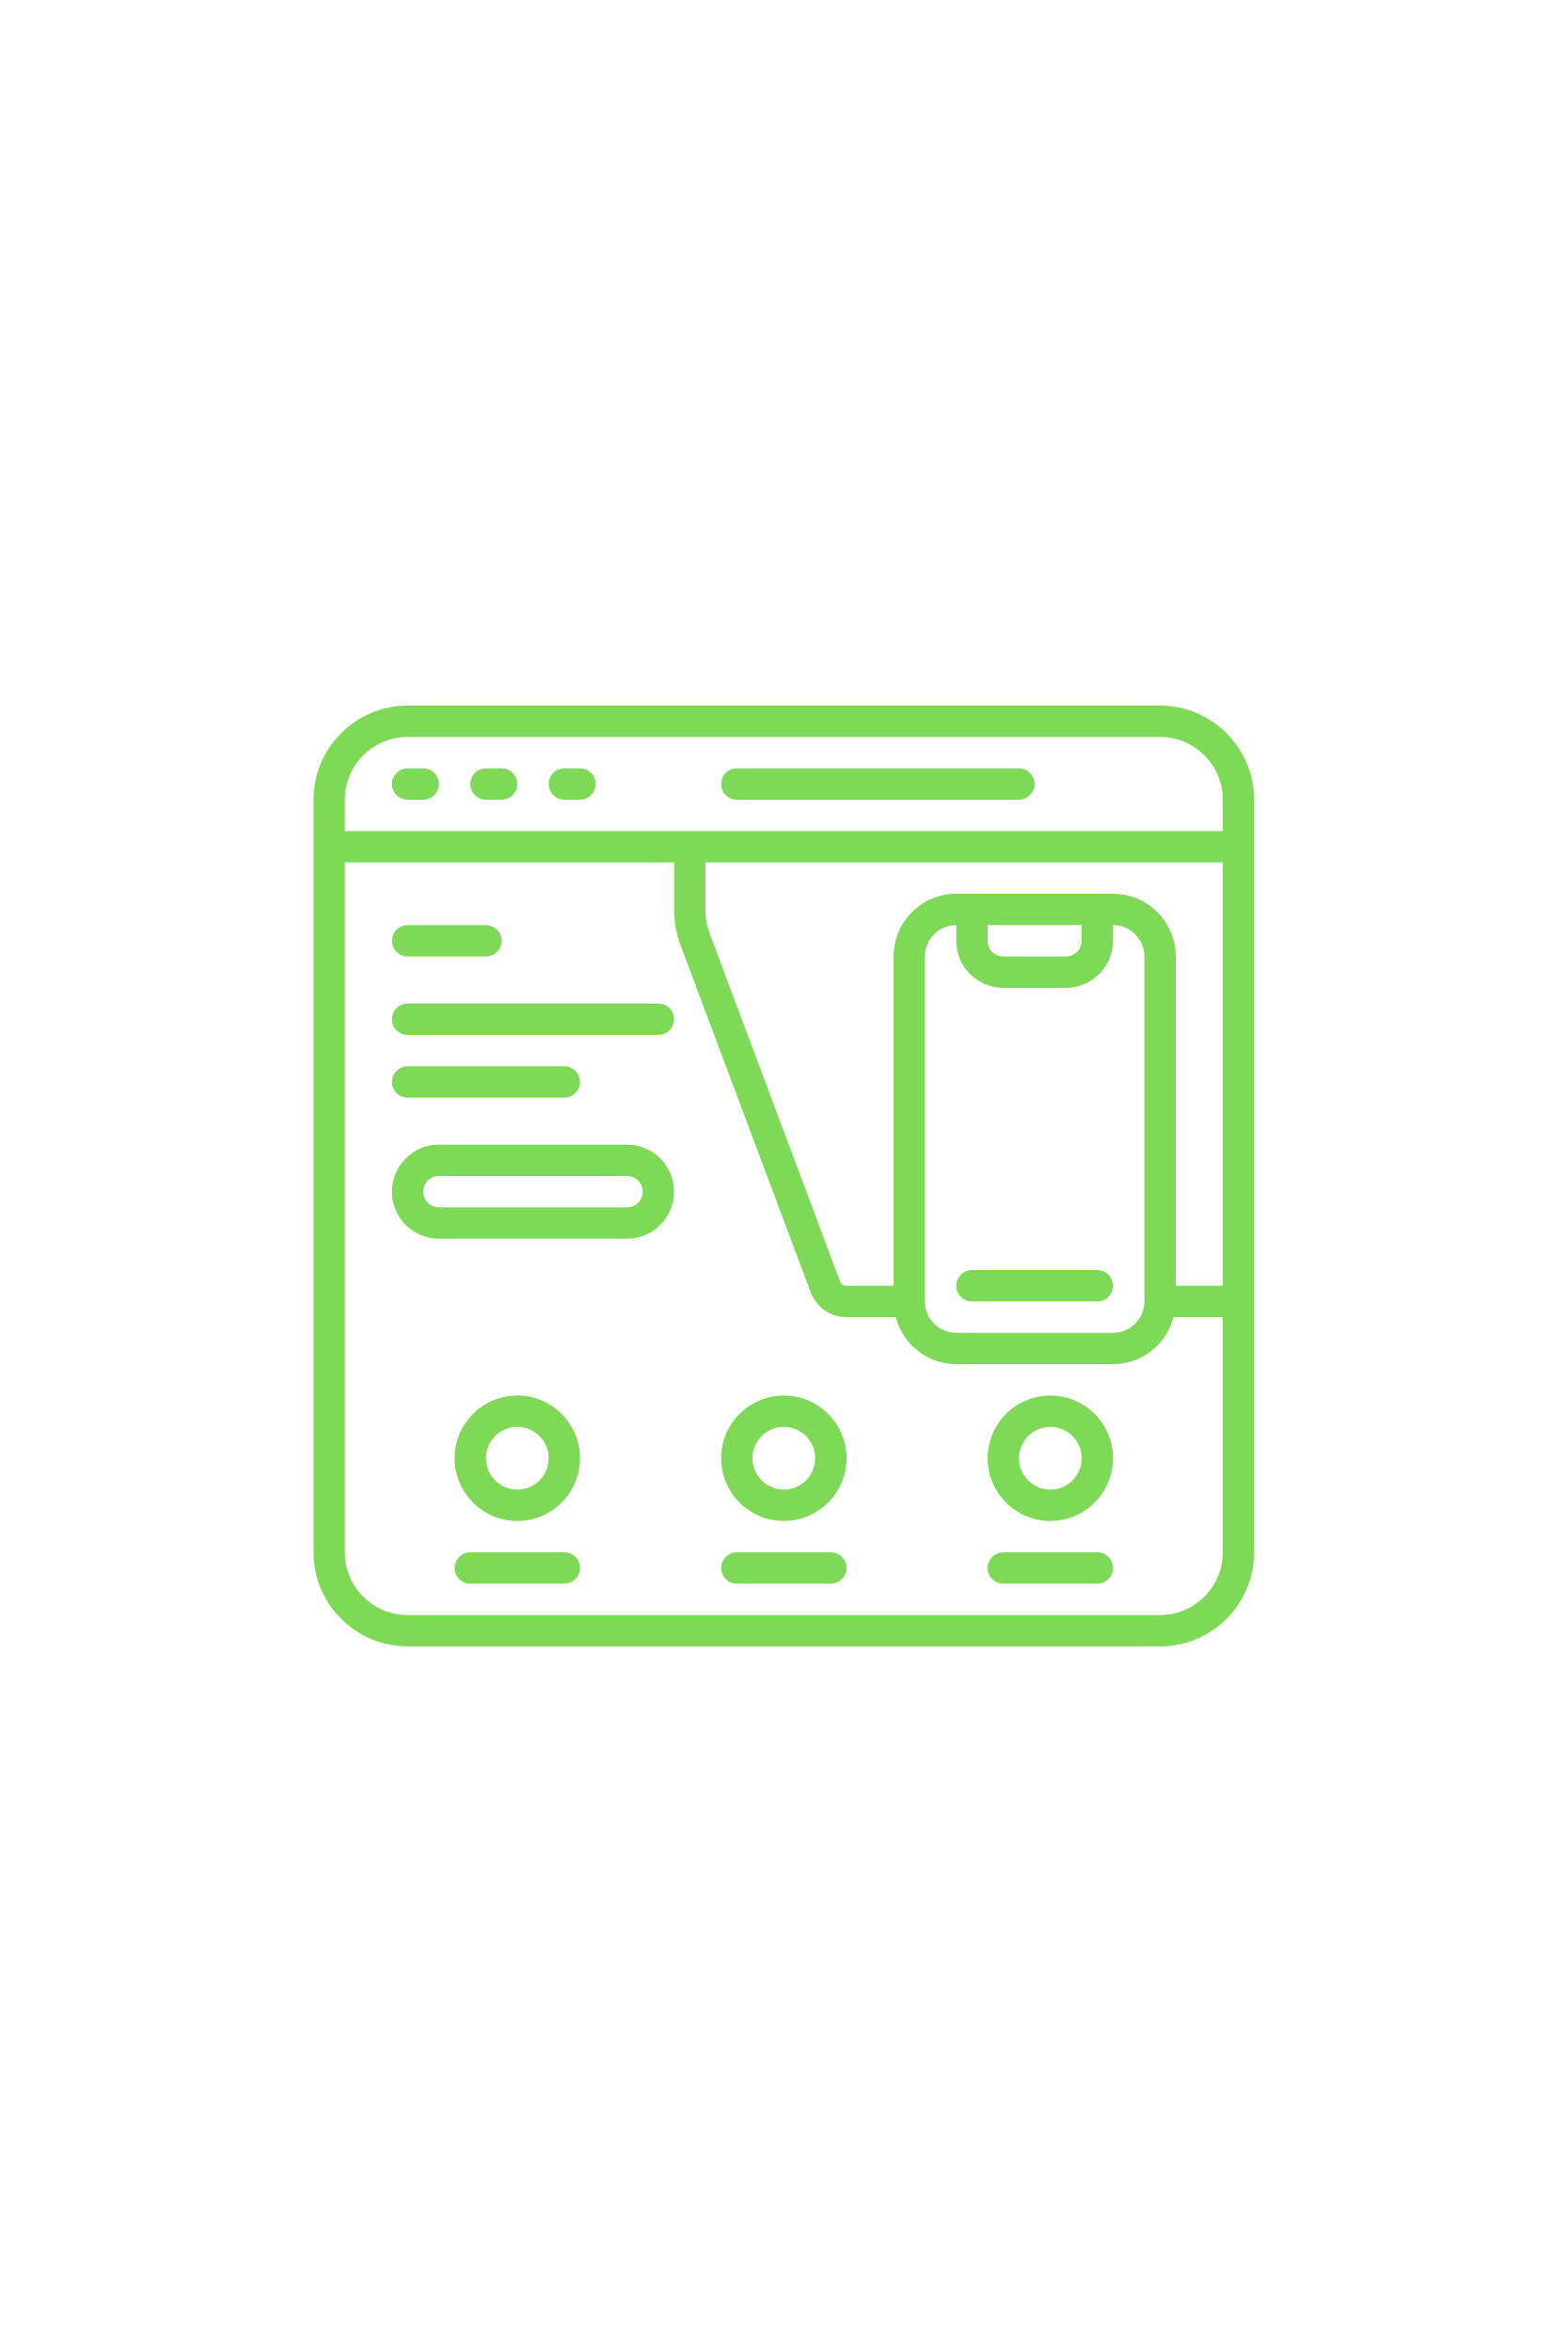
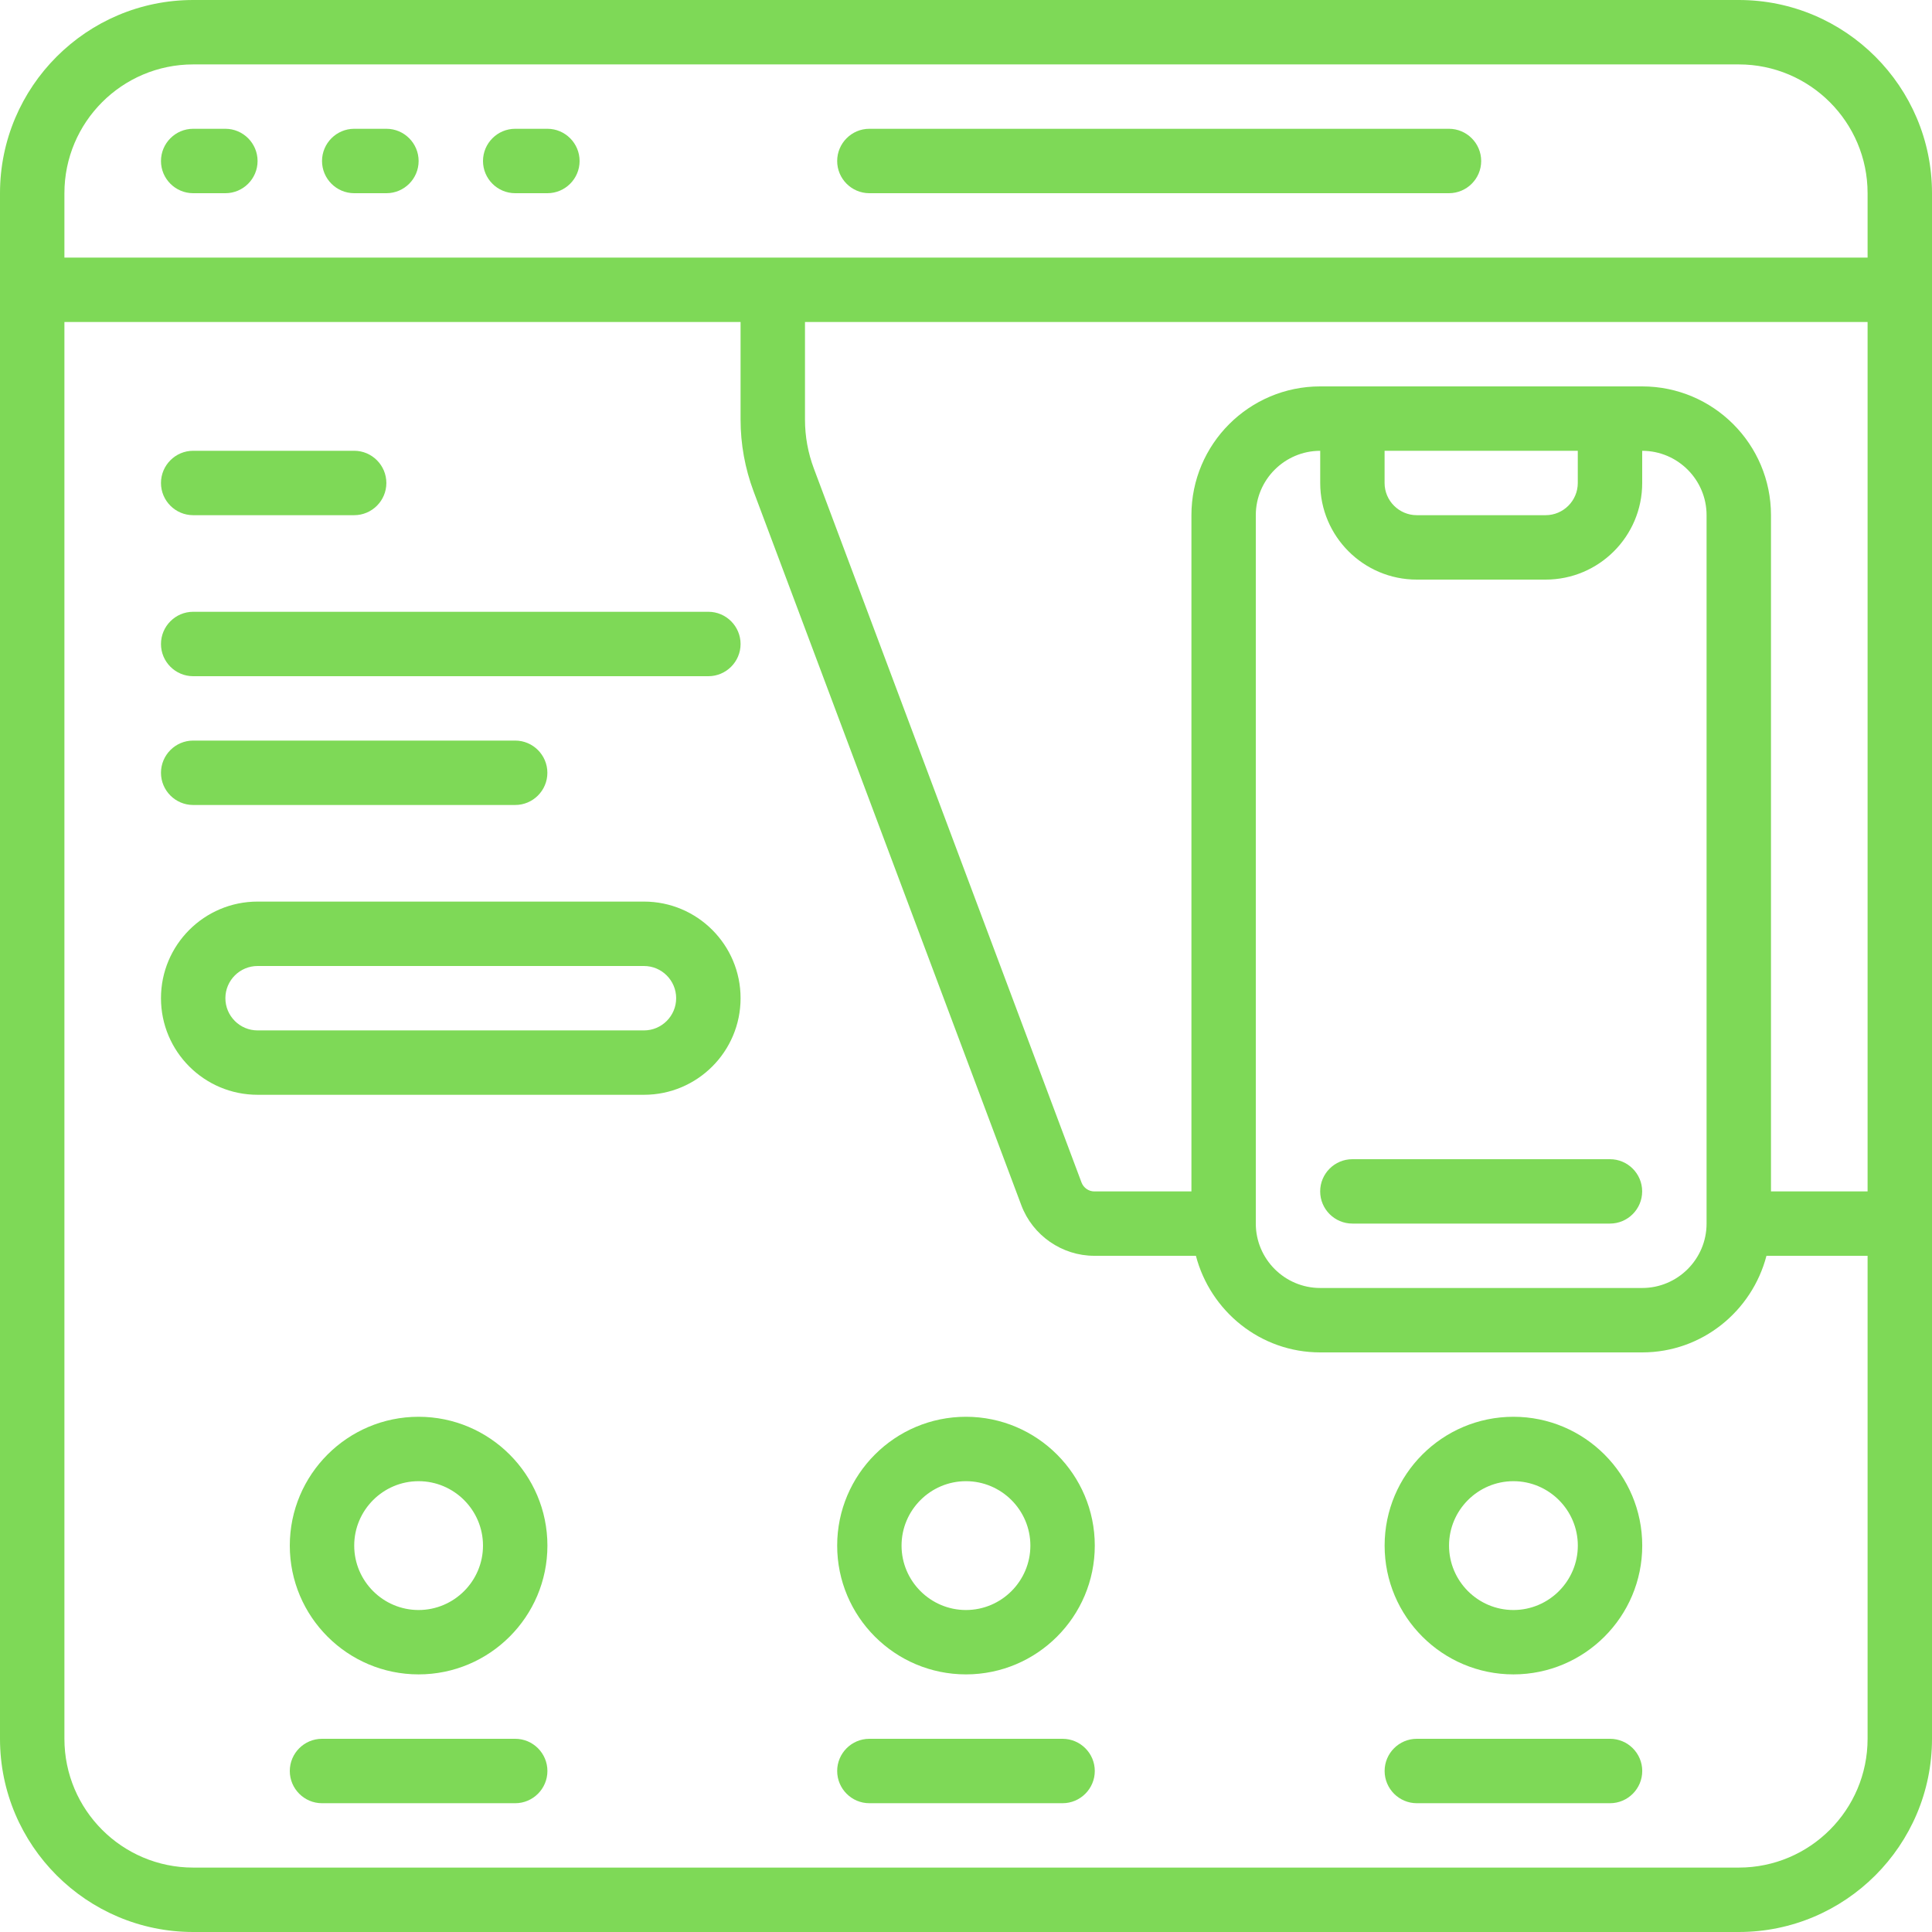
- <svg xmlns="http://www.w3.org/2000/svg" width="1440" zoomAndPan="magnify" viewBox="0 0 1080 1620" height="2160" preserveAspectRatio="xMidYMid meet" version="1.0">
-   <path fill="#7ed957" d="M 799.199 1112.398 L 280.801 1112.398 C 256.965 1112.398 237.602 1093.035 237.602 1069.199 L 237.602 594 L 464.398 594 L 464.398 626.738 C 464.398 634.965 465.875 643.062 468.746 650.785 L 558.562 890.242 C 562.359 900.367 572.188 907.199 583.031 907.199 L 617.117 907.199 C 621.969 925.762 638.719 939.602 658.801 939.602 L 766.801 939.602 C 786.883 939.602 803.629 925.762 808.48 907.199 L 842.398 907.199 L 842.398 1069.199 C 842.398 1093.035 823.035 1112.398 799.199 1112.398 Z M 691.199 680.398 L 734.398 680.398 C 752.289 680.398 766.801 665.887 766.801 648 L 766.801 637.199 C 778.695 637.199 788.398 646.902 788.398 658.801 L 788.398 896.398 C 788.398 908.297 778.695 918 766.801 918 L 658.801 918 C 646.902 918 637.199 908.297 637.199 896.398 L 637.199 658.801 C 637.199 646.902 646.902 637.199 658.801 637.199 L 658.801 648 C 658.801 665.887 673.312 680.398 691.199 680.398 Z M 680.398 637.199 L 745.199 637.199 L 745.199 648 C 745.199 653.949 740.348 658.801 734.398 658.801 L 691.199 658.801 C 685.25 658.801 680.398 653.949 680.398 648 Z M 766.801 615.602 L 658.801 615.602 C 634.965 615.602 615.602 634.965 615.602 658.801 L 615.602 885.602 L 583.031 885.602 C 581.176 885.602 579.445 884.418 578.77 882.648 L 488.996 643.191 C 487.012 637.918 486 632.391 486 626.738 L 486 594 L 842.398 594 L 842.398 885.602 L 810 885.602 L 810 658.801 C 810 634.965 790.637 615.602 766.801 615.602 Z M 280.801 507.602 L 799.199 507.602 C 823.035 507.602 842.398 526.965 842.398 550.801 L 842.398 572.398 L 237.602 572.398 L 237.602 550.801 C 237.602 526.965 256.965 507.602 280.801 507.602 Z M 799.199 486 L 280.801 486 C 245.066 486 216 515.066 216 550.801 L 216 1069.199 C 216 1104.934 245.066 1134 280.801 1134 L 799.199 1134 C 834.934 1134 864 1104.934 864 1069.199 L 864 550.801 C 864 515.066 834.934 486 799.199 486 " fill-opacity="1" fill-rule="nonzero" />
-   <path fill="#7ed957" d="M 356.398 1026 C 344.504 1026 334.801 1016.297 334.801 1004.398 C 334.801 992.504 344.504 982.801 356.398 982.801 C 368.297 982.801 378 992.504 378 1004.398 C 378 1016.297 368.297 1026 356.398 1026 Z M 356.398 961.199 C 332.562 961.199 313.199 980.562 313.199 1004.398 C 313.199 1028.234 332.562 1047.602 356.398 1047.602 C 380.234 1047.602 399.602 1028.234 399.602 1004.398 C 399.602 980.562 380.234 961.199 356.398 961.199 " fill-opacity="1" fill-rule="nonzero" />
-   <path fill="#7ed957" d="M 540 1026 C 528.102 1026 518.398 1016.297 518.398 1004.398 C 518.398 992.504 528.102 982.801 540 982.801 C 551.898 982.801 561.602 992.504 561.602 1004.398 C 561.602 1016.297 551.898 1026 540 1026 Z M 540 961.199 C 516.164 961.199 496.801 980.562 496.801 1004.398 C 496.801 1028.234 516.164 1047.602 540 1047.602 C 563.836 1047.602 583.199 1028.234 583.199 1004.398 C 583.199 980.562 563.836 961.199 540 961.199 " fill-opacity="1" fill-rule="nonzero" />
-   <path fill="#7ed957" d="M 723.602 1026 C 711.703 1026 702 1016.297 702 1004.398 C 702 992.504 711.703 982.801 723.602 982.801 C 735.496 982.801 745.199 992.504 745.199 1004.398 C 745.199 1016.297 735.496 1026 723.602 1026 Z M 723.602 961.199 C 699.766 961.199 680.398 980.562 680.398 1004.398 C 680.398 1028.234 699.766 1047.602 723.602 1047.602 C 747.438 1047.602 766.801 1028.234 766.801 1004.398 C 766.801 980.562 747.438 961.199 723.602 961.199 " fill-opacity="1" fill-rule="nonzero" />
-   <path fill="#7ed957" d="M 280.801 550.801 L 291.602 550.801 C 297.547 550.801 302.398 545.949 302.398 540 C 302.398 534.051 297.547 529.199 291.602 529.199 L 280.801 529.199 C 274.852 529.199 270 534.051 270 540 C 270 545.949 274.852 550.801 280.801 550.801 " fill-opacity="1" fill-rule="nonzero" />
-   <path fill="#7ed957" d="M 334.801 550.801 L 345.602 550.801 C 351.547 550.801 356.398 545.949 356.398 540 C 356.398 534.051 351.547 529.199 345.602 529.199 L 334.801 529.199 C 328.852 529.199 324 534.051 324 540 C 324 545.949 328.852 550.801 334.801 550.801 " fill-opacity="1" fill-rule="nonzero" />
-   <path fill="#7ed957" d="M 388.801 550.801 L 399.602 550.801 C 405.547 550.801 410.398 545.949 410.398 540 C 410.398 534.051 405.547 529.199 399.602 529.199 L 388.801 529.199 C 382.852 529.199 378 534.051 378 540 C 378 545.949 382.852 550.801 388.801 550.801 " fill-opacity="1" fill-rule="nonzero" />
-   <path fill="#7ed957" d="M 507.602 550.801 L 702 550.801 C 707.949 550.801 712.801 545.949 712.801 540 C 712.801 534.051 707.949 529.199 702 529.199 L 507.602 529.199 C 501.652 529.199 496.801 534.051 496.801 540 C 496.801 545.949 501.652 550.801 507.602 550.801 " fill-opacity="1" fill-rule="nonzero" />
-   <path fill="#7ed957" d="M 669.602 896.398 L 756 896.398 C 761.949 896.398 766.801 891.547 766.801 885.602 C 766.801 879.652 761.949 874.801 756 874.801 L 669.602 874.801 C 663.652 874.801 658.801 879.652 658.801 885.602 C 658.801 891.547 663.652 896.398 669.602 896.398 " fill-opacity="1" fill-rule="nonzero" />
-   <path fill="#7ed957" d="M 280.801 658.801 L 334.801 658.801 C 340.75 658.801 345.602 653.949 345.602 648 C 345.602 642.051 340.75 637.199 334.801 637.199 L 280.801 637.199 C 274.852 637.199 270 642.051 270 648 C 270 653.949 274.852 658.801 280.801 658.801 " fill-opacity="1" fill-rule="nonzero" />
-   <path fill="#7ed957" d="M 280.801 712.801 L 453.602 712.801 C 459.547 712.801 464.398 707.949 464.398 702 C 464.398 696.051 459.547 691.199 453.602 691.199 L 280.801 691.199 C 274.852 691.199 270 696.051 270 702 C 270 707.949 274.852 712.801 280.801 712.801 " fill-opacity="1" fill-rule="nonzero" />
-   <path fill="#7ed957" d="M 280.801 756 L 388.801 756 C 394.75 756 399.602 751.148 399.602 745.199 C 399.602 739.25 394.75 734.398 388.801 734.398 L 280.801 734.398 C 274.852 734.398 270 739.25 270 745.199 C 270 751.148 274.852 756 280.801 756 " fill-opacity="1" fill-rule="nonzero" />
-   <path fill="#7ed957" d="M 388.801 1069.199 L 324 1069.199 C 318.051 1069.199 313.199 1074.051 313.199 1080 C 313.199 1085.949 318.051 1090.801 324 1090.801 L 388.801 1090.801 C 394.75 1090.801 399.602 1085.949 399.602 1080 C 399.602 1074.051 394.75 1069.199 388.801 1069.199 " fill-opacity="1" fill-rule="nonzero" />
-   <path fill="#7ed957" d="M 572.398 1069.199 L 507.602 1069.199 C 501.652 1069.199 496.801 1074.051 496.801 1080 C 496.801 1085.949 501.652 1090.801 507.602 1090.801 L 572.398 1090.801 C 578.348 1090.801 583.199 1085.949 583.199 1080 C 583.199 1074.051 578.348 1069.199 572.398 1069.199 " fill-opacity="1" fill-rule="nonzero" />
-   <path fill="#7ed957" d="M 756 1069.199 L 691.199 1069.199 C 685.25 1069.199 680.398 1074.051 680.398 1080 C 680.398 1085.949 685.25 1090.801 691.199 1090.801 L 756 1090.801 C 761.949 1090.801 766.801 1085.949 766.801 1080 C 766.801 1074.051 761.949 1069.199 756 1069.199 " fill-opacity="1" fill-rule="nonzero" />
-   <path fill="#7ed957" d="M 302.398 810 C 296.453 810 291.602 814.852 291.602 820.801 C 291.602 826.75 296.453 831.602 302.398 831.602 L 432 831.602 C 437.949 831.602 442.801 826.75 442.801 820.801 C 442.801 814.852 437.949 810 432 810 Z M 432 853.199 L 302.398 853.199 C 284.512 853.199 270 838.688 270 820.801 C 270 802.914 284.512 788.398 302.398 788.398 L 432 788.398 C 449.887 788.398 464.398 802.914 464.398 820.801 C 464.398 838.688 449.887 853.199 432 853.199 " fill-opacity="1" fill-rule="nonzero" />
+ <svg xmlns="http://www.w3.org/2000/svg" width="50" height="50" viewBox="0 0 50 50" fill="none">
+   <path d="M45 48.333H5C3.161 48.333 1.667 46.839 1.667 45V8.333H19.166V10.859C19.166 11.494 19.28 12.119 19.502 12.715L26.432 31.192C26.725 31.973 27.484 32.5 28.32 32.5H30.95C31.325 33.932 32.617 35 34.167 35H42.5C44.05 35 45.342 33.932 45.716 32.5H48.333V45C48.333 46.839 46.839 48.333 45 48.333ZM36.667 15H40C41.38 15 42.5 13.88 42.5 12.5V11.667C43.418 11.667 44.166 12.415 44.166 13.333V31.666C44.166 32.585 43.418 33.333 42.5 33.333H34.167C33.249 33.333 32.5 32.585 32.5 31.666V13.333C32.5 12.415 33.249 11.667 34.167 11.667V12.5C34.167 13.88 35.286 15 36.667 15ZM35.833 11.667H40.833V12.5C40.833 12.959 40.459 13.333 40 13.333H36.667C36.208 13.333 35.833 12.959 35.833 12.5V11.667ZM42.5 10H34.167C32.328 10 30.834 11.494 30.834 13.333V30.834H28.32C28.177 30.834 28.044 30.742 27.991 30.606L21.064 12.129C20.911 11.722 20.833 11.296 20.833 10.859V8.333H48.333V30.834H45.833V13.333C45.833 11.494 44.339 10 42.5 10ZM5 1.667H45C46.839 1.667 48.333 3.161 48.333 5V6.667H1.667V5C1.667 3.161 3.161 1.667 5 1.667ZM45 0H5C2.243 0 0 2.243 0 5V45C0 47.757 2.243 50 5 50H45C47.757 50 50 47.757 50 45V5C50 2.243 47.757 0 45 0Z" fill="#7ED957" />
+   <path d="M10.833 41.667C9.915 41.667 9.167 40.918 9.167 40C9.167 39.082 9.915 38.333 10.833 38.333C11.751 38.333 12.5 39.082 12.5 40C12.5 40.918 11.751 41.667 10.833 41.667ZM10.833 36.666C8.994 36.666 7.5 38.161 7.5 40C7.5 41.839 8.994 43.333 10.833 43.333C12.672 43.333 14.167 41.839 14.167 40C14.167 38.161 12.672 36.666 10.833 36.666Z" fill="#7ED957" />
+   <path d="M24.999 41.667C24.081 41.667 23.332 40.918 23.332 40C23.332 39.082 24.081 38.333 24.999 38.333C25.917 38.333 26.666 39.082 26.666 40C26.666 40.918 25.917 41.667 24.999 41.667ZM24.999 36.666C23.16 36.666 21.666 38.161 21.666 40C21.666 41.839 23.16 43.333 24.999 43.333C26.838 43.333 28.333 41.839 28.333 40C28.333 38.161 26.838 36.666 24.999 36.666Z" fill="#7ED957" />
+   <path d="M39.168 41.667C38.249 41.667 37.501 40.918 37.501 40C37.501 39.082 38.249 38.333 39.168 38.333C40.085 38.333 40.834 39.082 40.834 40C40.834 40.918 40.085 41.667 39.168 41.667ZM39.168 36.666C37.328 36.666 35.834 38.161 35.834 40C35.834 41.839 37.328 43.333 39.168 43.333C41.007 43.333 42.501 41.839 42.501 40C42.501 38.161 41.007 36.666 39.168 36.666Z" fill="#7ED957" />
+   <path d="M4.999 5H5.833C6.292 5 6.666 4.626 6.666 4.167C6.666 3.708 6.292 3.333 5.833 3.333H4.999C4.54 3.333 4.166 3.708 4.166 4.167C4.166 4.626 4.54 5 4.999 5Z" fill="#7ED957" />
+   <path d="M9.167 5H10.001C10.46 5 10.834 4.626 10.834 4.167C10.834 3.708 10.46 3.333 10.001 3.333H9.167C8.708 3.333 8.334 3.708 8.334 4.167C8.334 4.626 8.708 5 9.167 5Z" fill="#7ED957" />
+   <path d="M13.333 5H14.167C14.626 5 15 4.626 15 4.167C15 3.708 14.626 3.333 14.167 3.333H13.333C12.874 3.333 12.5 3.708 12.5 4.167C12.5 4.626 12.874 5 13.333 5Z" fill="#7ED957" />
+   <path d="M22.499 5H37.499C37.958 5 38.333 4.626 38.333 4.167C38.333 3.708 37.958 3.333 37.499 3.333H22.499C22.04 3.333 21.666 3.708 21.666 4.167C21.666 4.626 22.04 5 22.499 5Z" fill="#7ED957" />
+   <path d="M34.999 31.666H41.666C42.125 31.666 42.499 31.292 42.499 30.833C42.499 30.374 42.125 30 41.666 30H34.999C34.54 30 34.166 30.374 34.166 30.833C34.166 31.292 34.54 31.666 34.999 31.666Z" fill="#7ED957" />
+   <path d="M4.999 13.333H9.166C9.625 13.333 9.999 12.959 9.999 12.5C9.999 12.041 9.625 11.666 9.166 11.666H4.999C4.54 11.666 4.166 12.041 4.166 12.5C4.166 12.959 4.54 13.333 4.999 13.333Z" fill="#7ED957" />
+   <path d="M4.999 17.5H18.333C18.791 17.5 19.166 17.126 19.166 16.667C19.166 16.208 18.791 15.833 18.333 15.833H4.999C4.54 15.833 4.166 16.208 4.166 16.667C4.166 17.126 4.54 17.5 4.999 17.5Z" fill="#7ED957" />
+   <path d="M4.999 20.833H13.333C13.792 20.833 14.166 20.459 14.166 20C14.166 19.541 13.792 19.166 13.333 19.166H4.999C4.54 19.166 4.166 19.541 4.166 20C4.166 20.459 4.54 20.833 4.999 20.833Z" fill="#7ED957" />
+   <path d="M13.334 45H8.333C7.874 45 7.5 45.374 7.5 45.833C7.5 46.292 7.874 46.667 8.333 46.667H13.334C13.793 46.667 14.167 46.292 14.167 45.833C14.167 45.374 13.793 45 13.334 45Z" fill="#7ED957" />
+   <path d="M27.499 45H22.499C22.04 45 21.666 45.374 21.666 45.833C21.666 46.292 22.04 46.667 22.499 46.667H27.499C27.958 46.667 28.333 46.292 28.333 45.833C28.333 45.374 27.958 45 27.499 45Z" fill="#7ED957" />
+   <path d="M41.667 45H36.667C36.208 45 35.834 45.374 35.834 45.833C35.834 46.292 36.208 46.667 36.667 46.667H41.667C42.127 46.667 42.501 46.292 42.501 45.833C42.501 45.374 42.127 45 41.667 45Z" fill="#7ED957" />
+   <path d="M6.666 25C6.207 25 5.833 25.374 5.833 25.833C5.833 26.293 6.207 26.667 6.666 26.667H16.666C17.125 26.667 17.499 26.293 17.499 25.833C17.499 25.374 17.125 25 16.666 25H6.666ZM16.666 28.333H6.666C5.286 28.333 4.166 27.214 4.166 25.833C4.166 24.453 5.286 23.333 6.666 23.333H16.666C18.046 23.333 19.166 24.453 19.166 25.833C19.166 27.214 18.046 28.333 16.666 28.333Z" fill="#7ED957" />
</svg>
